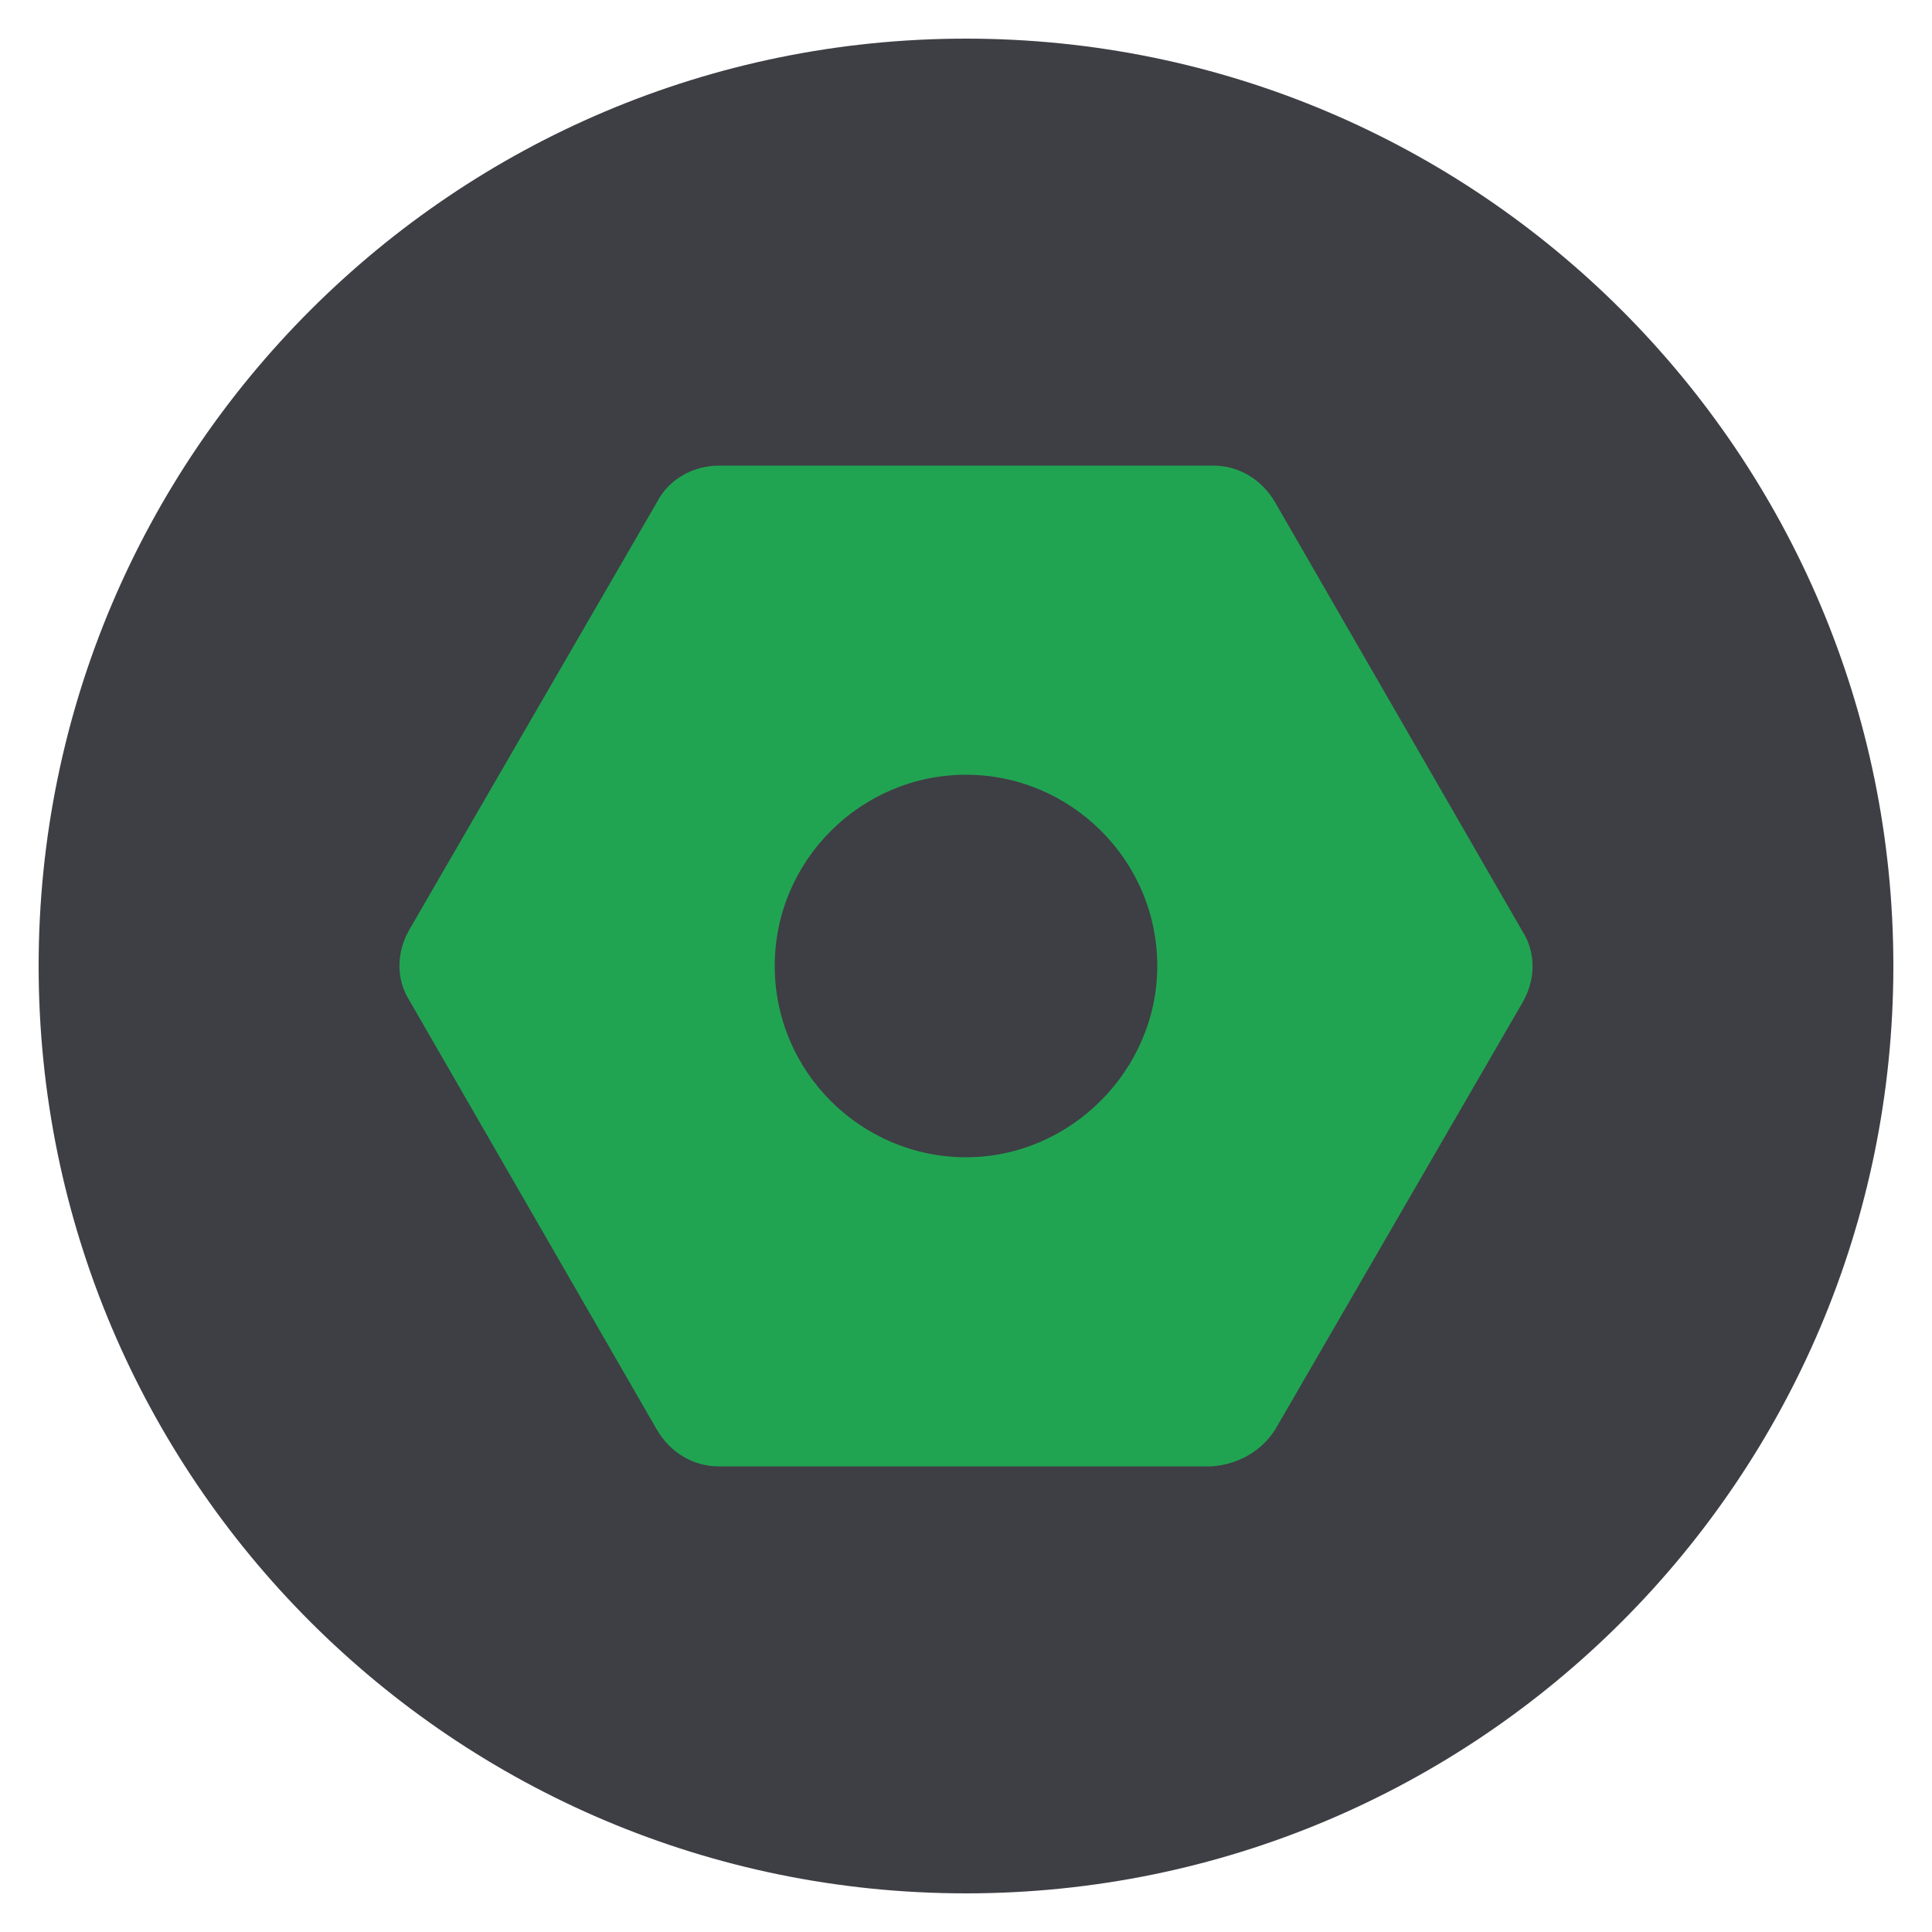
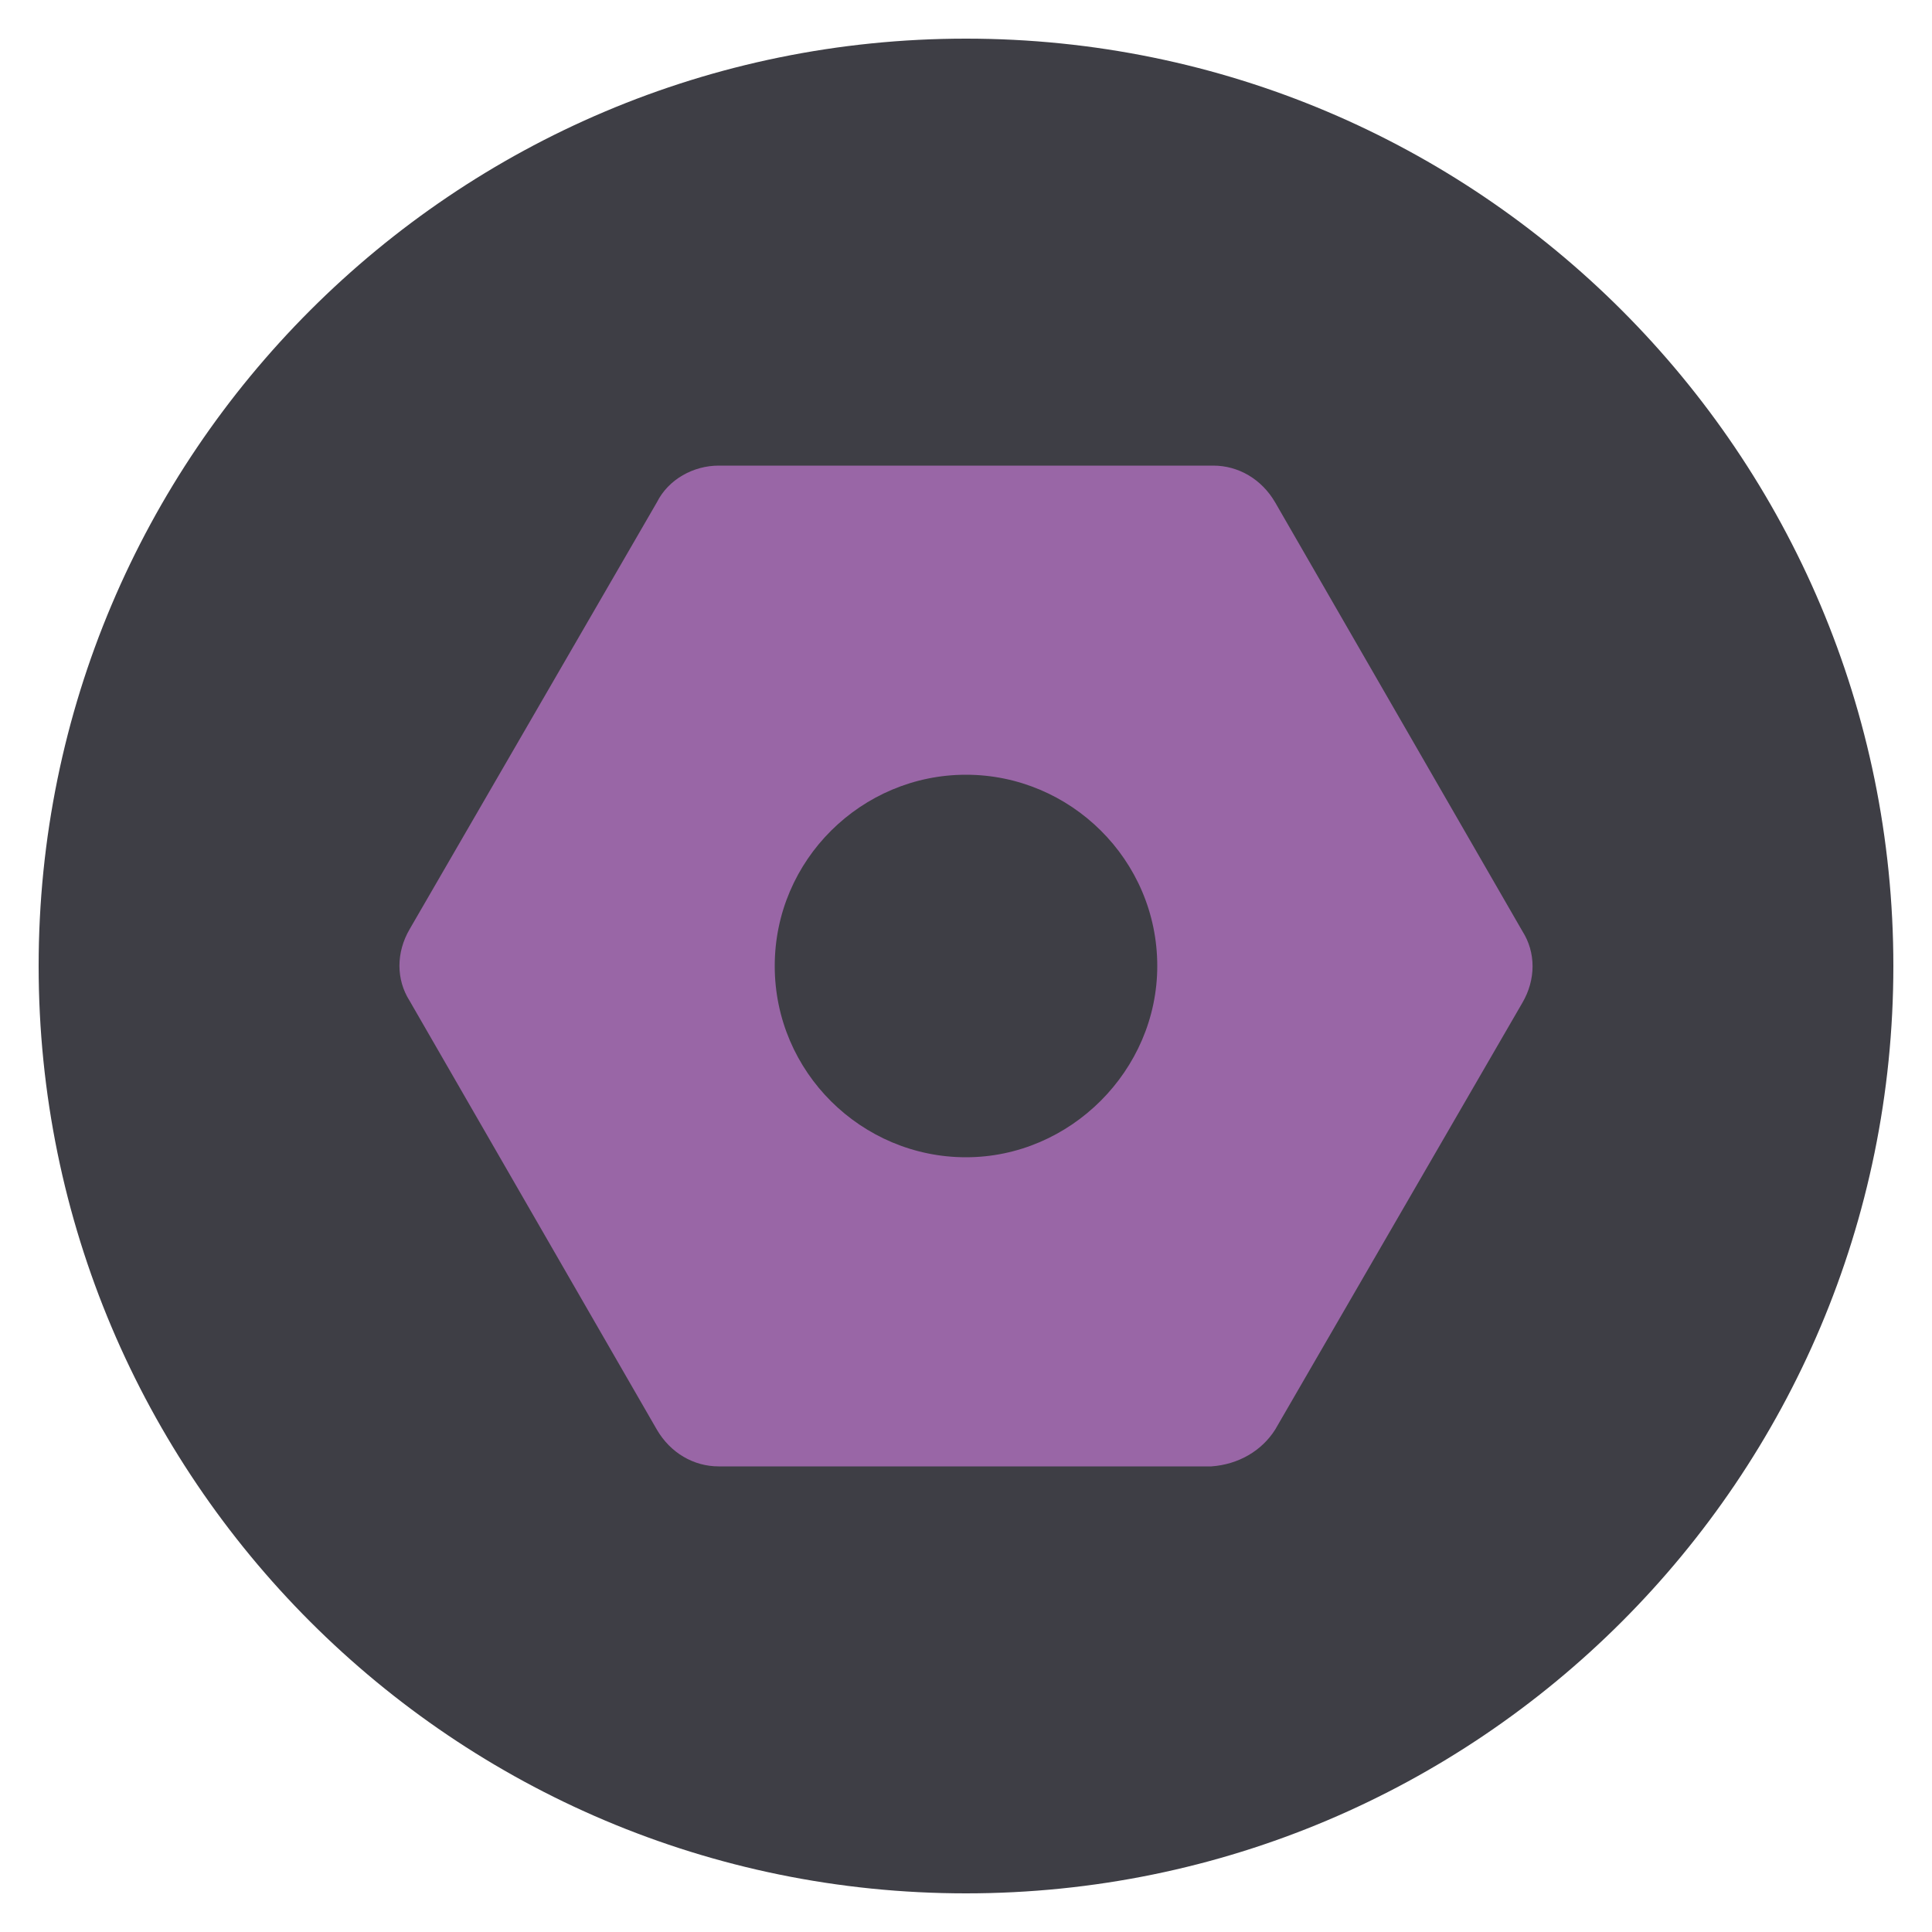
<svg xmlns="http://www.w3.org/2000/svg" width="100" height="100" viewBox="0 0 100 100" fill="none">
  <path d="M50 98C76.51 98 98 76.51 98 50C98 23.491 76.51 2 50 2C23.49 2 2 23.491 2 50C2 76.51 23.49 98 50 98Z" fill="#3E3E45" />
-   <path fill-rule="evenodd" clip-rule="evenodd" d="M66 74L78.8 51.9C79.5 50.7 79.5 49.3 78.8 48.2L66 26C65.3 24.8 64.1 24.1 62.8 24.1H37.2C35.9 24.1 34.6 24.8 34 26L21.2 48.1C20.5 49.3 20.5 50.7 21.2 51.8L34 74C34.7 75.2 35.9 75.9 37.2 75.9H62.7C64.1 75.8 65.3 75.1 66 74ZM40.1 50C40.1 55.5 44.6 59.9 50 59.9C55.4 59.9 59.9 55.4 59.9 50C59.9 44.5 55.4 40.1 50 40.1C44.6 40.1 40.1 44.5 40.1 50Z" fill="#21A452" />
+   <path fill-rule="evenodd" clip-rule="evenodd" d="M66 74L78.8 51.9C79.5 50.7 79.5 49.3 78.8 48.2L66 26C65.3 24.8 64.1 24.1 62.8 24.1H37.2C35.9 24.1 34.6 24.8 34 26L21.2 48.1C20.5 49.3 20.5 50.7 21.2 51.8L34 74C34.7 75.2 35.9 75.9 37.2 75.9H62.7C64.1 75.8 65.3 75.1 66 74ZM40.1 50C40.1 55.5 44.6 59.9 50 59.9C55.4 59.9 59.9 55.4 59.9 50C59.9 44.5 55.4 40.1 50 40.1C44.6 40.1 40.1 44.5 40.1 50Z" fill="#9966A6" />
</svg>
